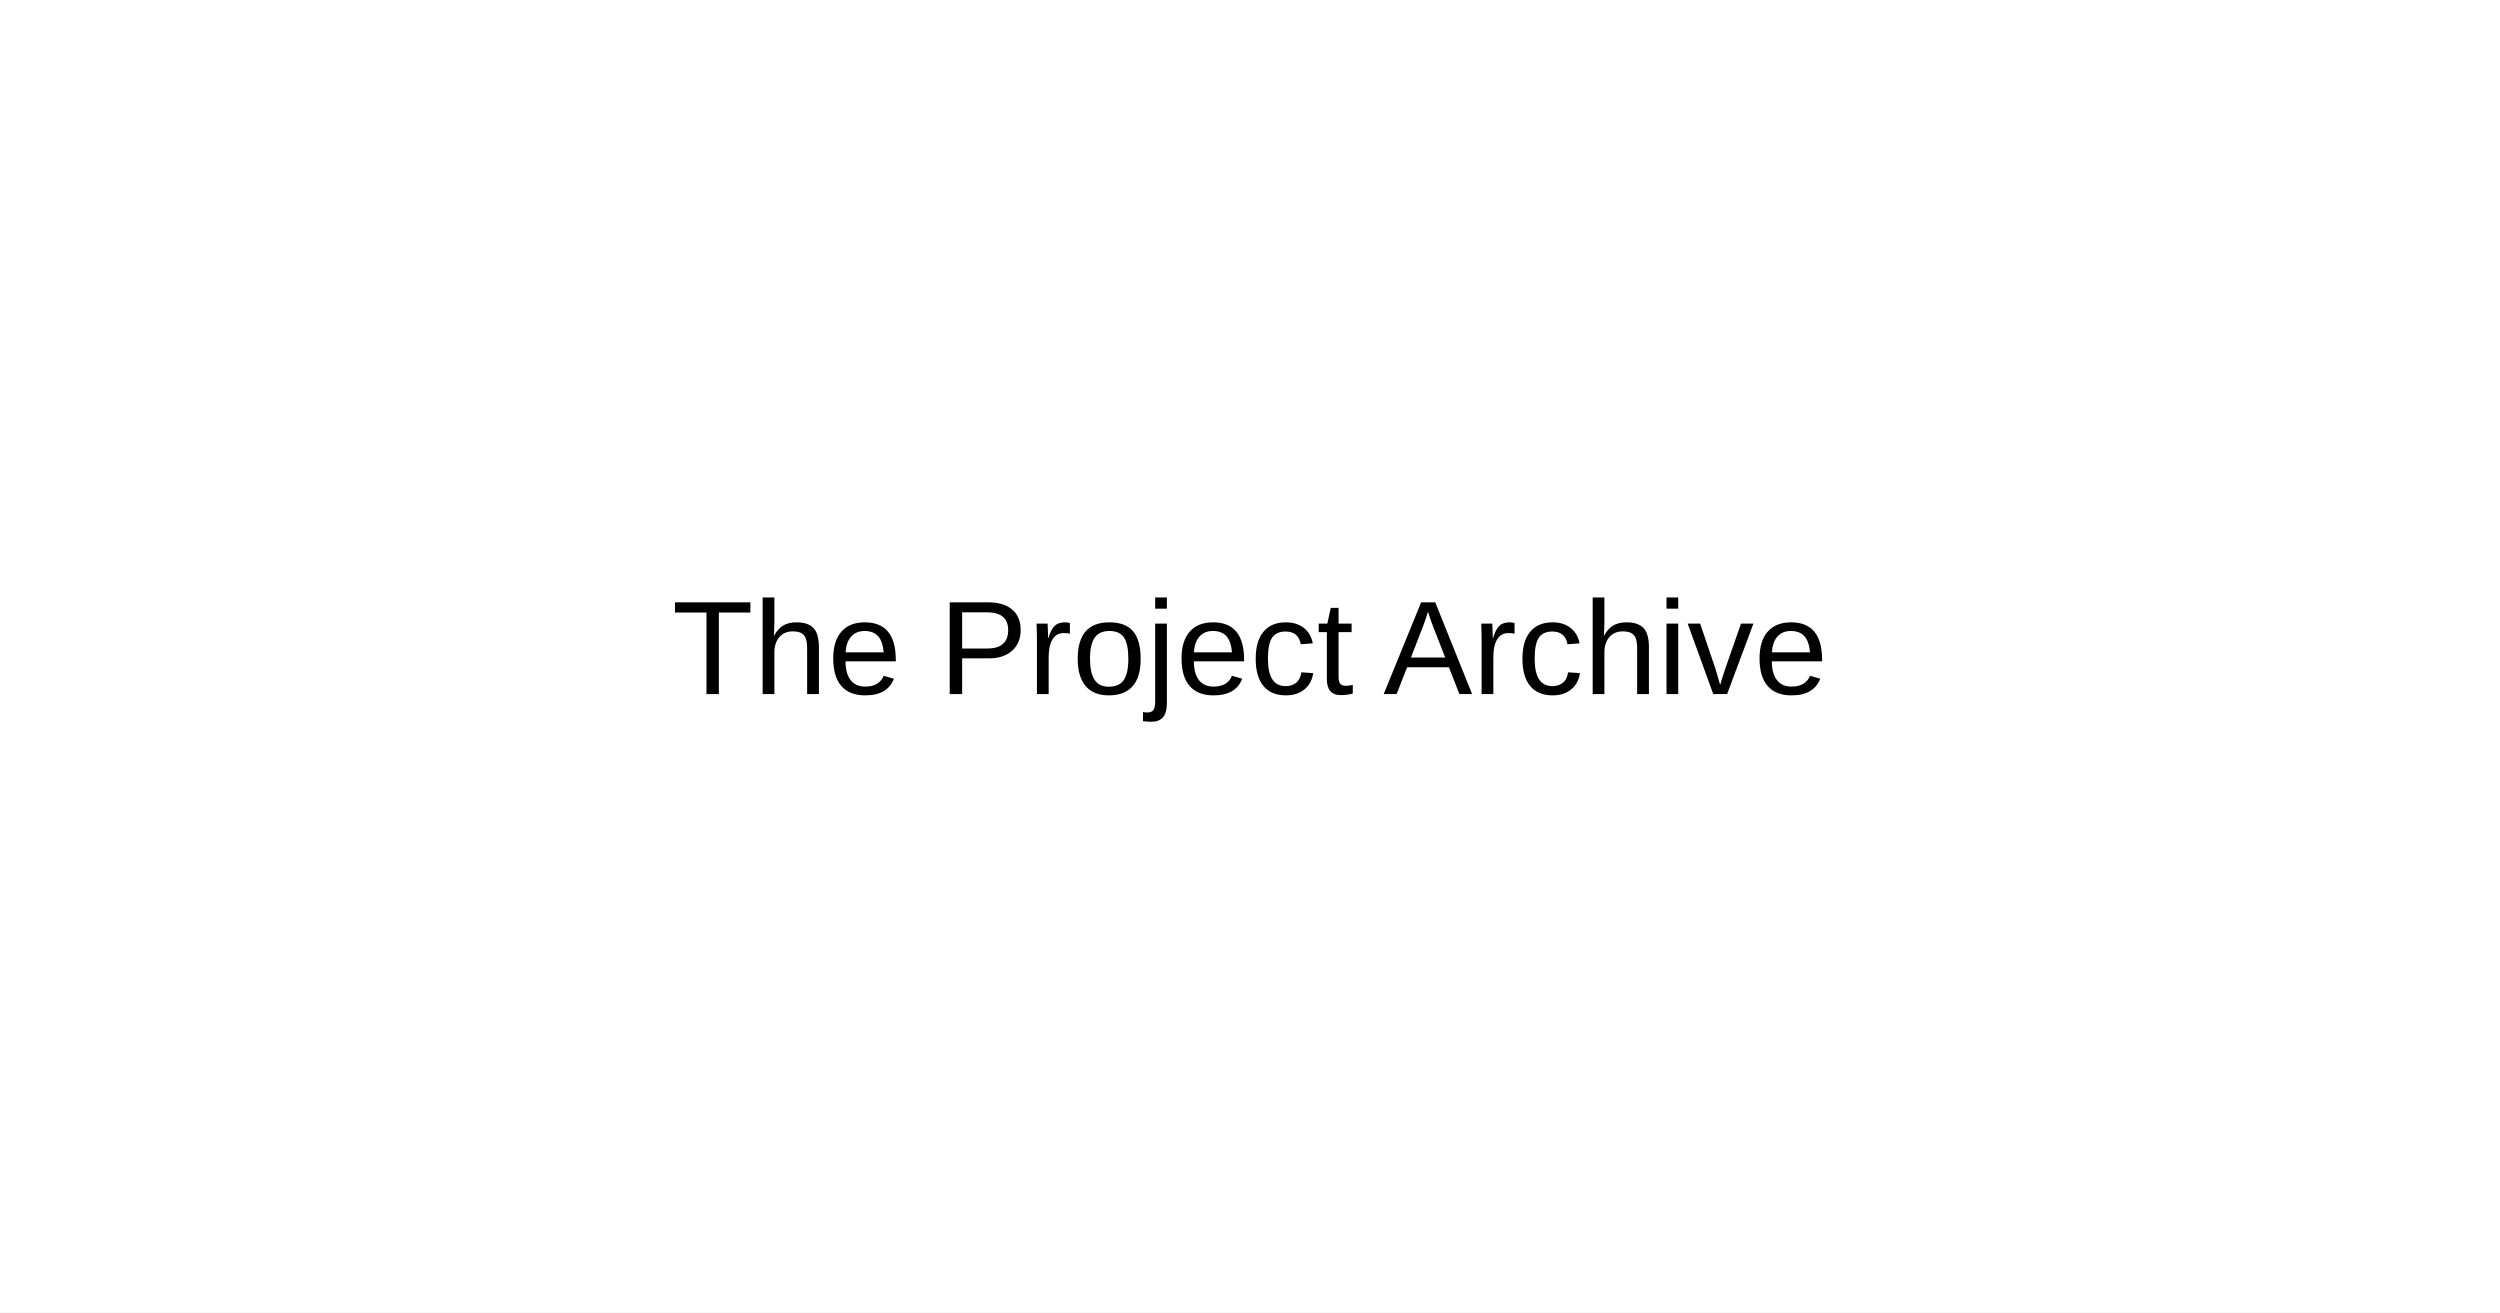
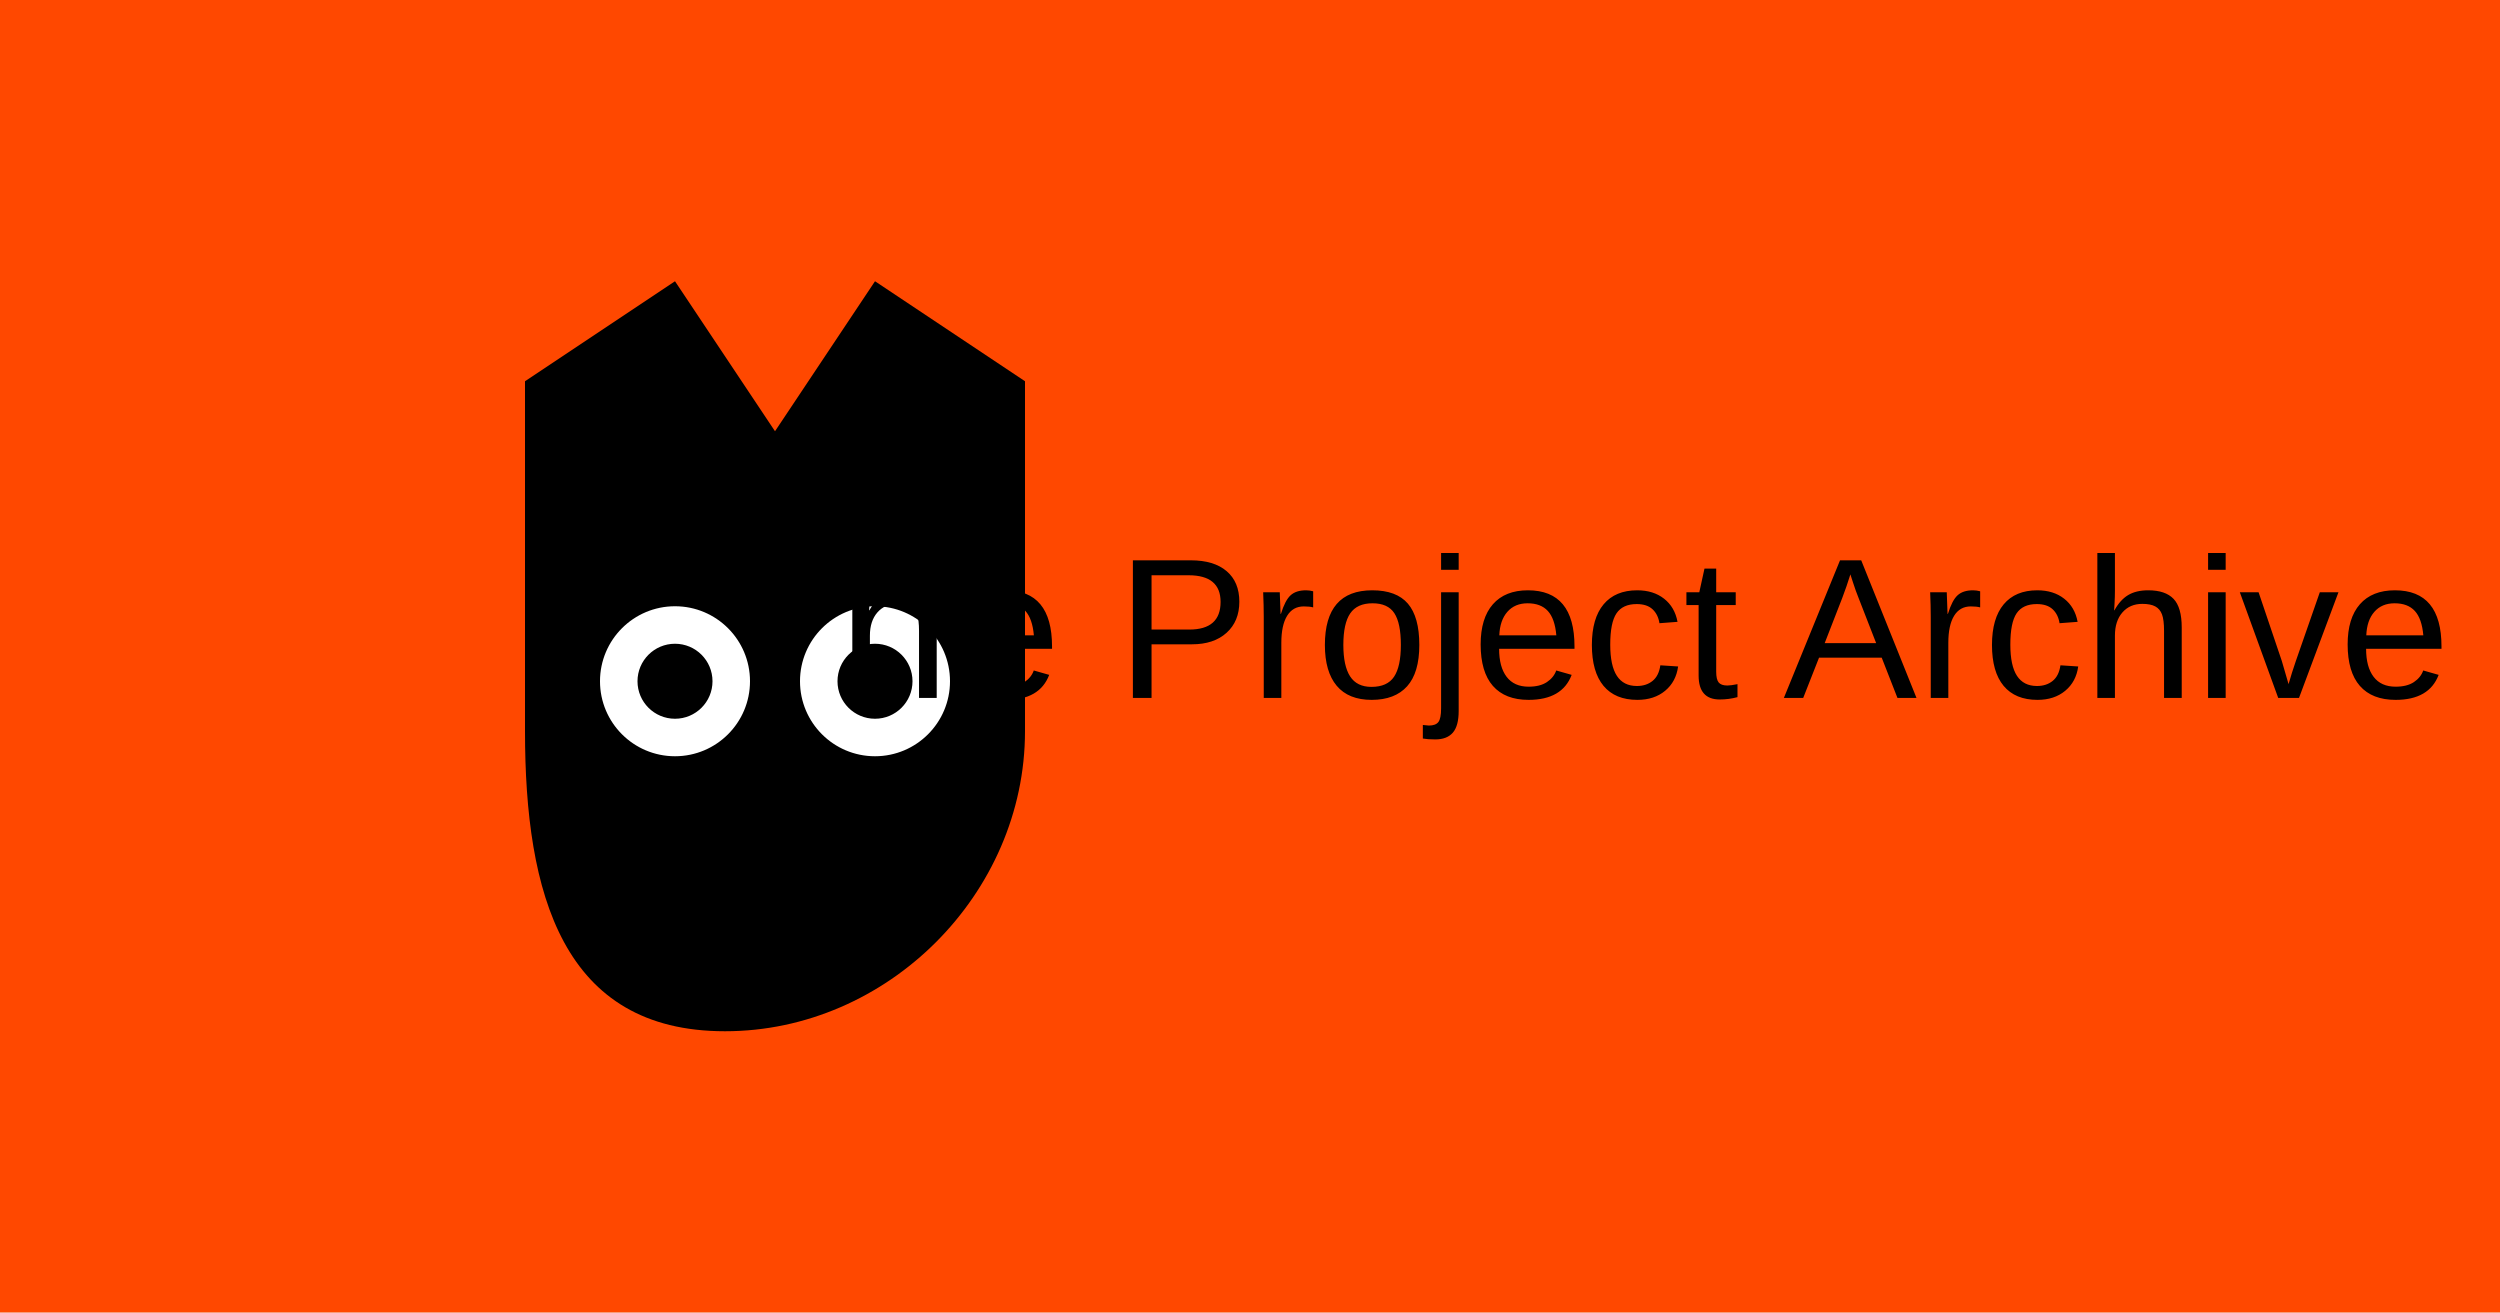
<svg xmlns="http://www.w3.org/2000/svg" width="1200" height="630" viewBox="0 0 1200 630">
-   <rect width="1200" height="630" fill="#ffffff" />
-   <text x="50%" y="50%" dominant-baseline="middle" text-anchor="middle" font-size="64" fill="#000000" font-family="Arial, sans-serif">
-     The Project Archive
-   </text>
+   <rect width="1200" height="630" fill="#FF4800" />
+   <g transform="translate(180 135) scale(6)">
+     <path d="M12 8 24 0 32 12 40 0 52 8v28c0 13-11 24-24 24S12 49 12 36V8Z" fill="#000" />
+     <circle cx="24" cy="32" r="6" fill="#fff" />
+     <circle cx="40" cy="32" r="6" fill="#fff" />
+     <circle cx="24" cy="32" r="3" fill="#000" />
+     <circle cx="40" cy="32" r="3" fill="#000" />
+   </g>
+   <text x="760" y="335" font-size="96" font-family="SFT Schrifted Sans, Arial, sans-serif" fill="#000" text-anchor="middle">The Project Archive</text>
</svg>
